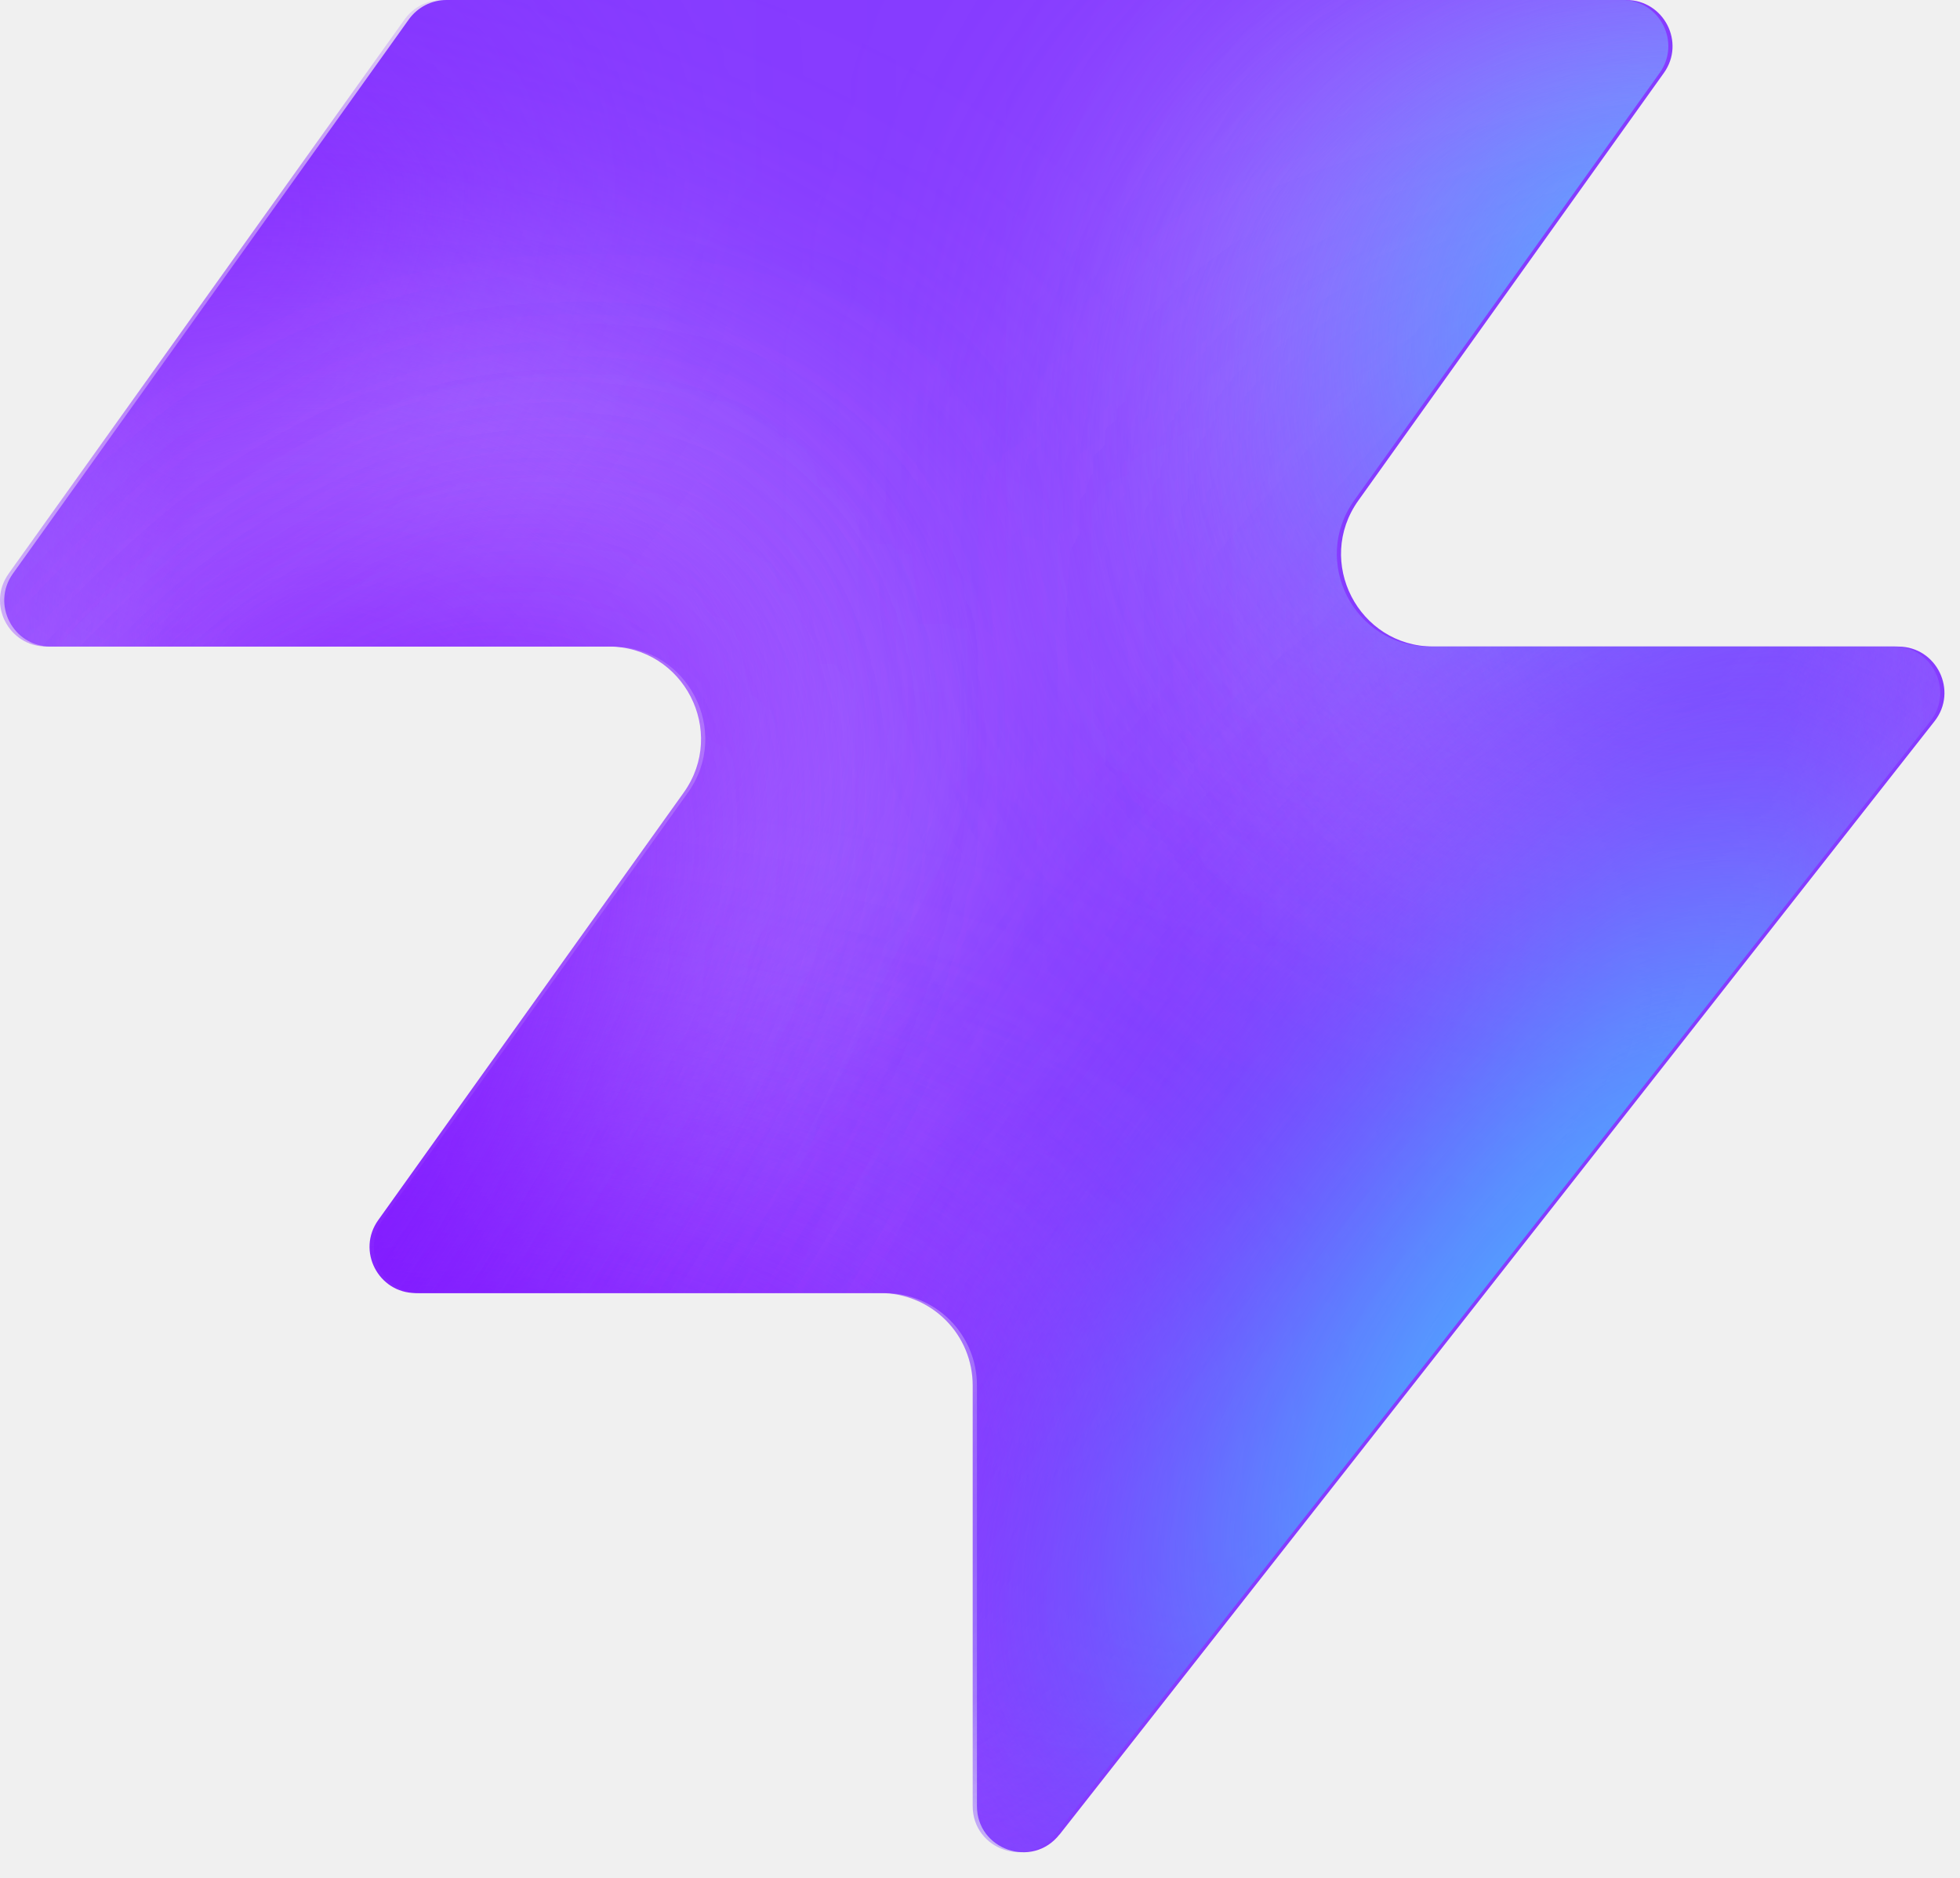
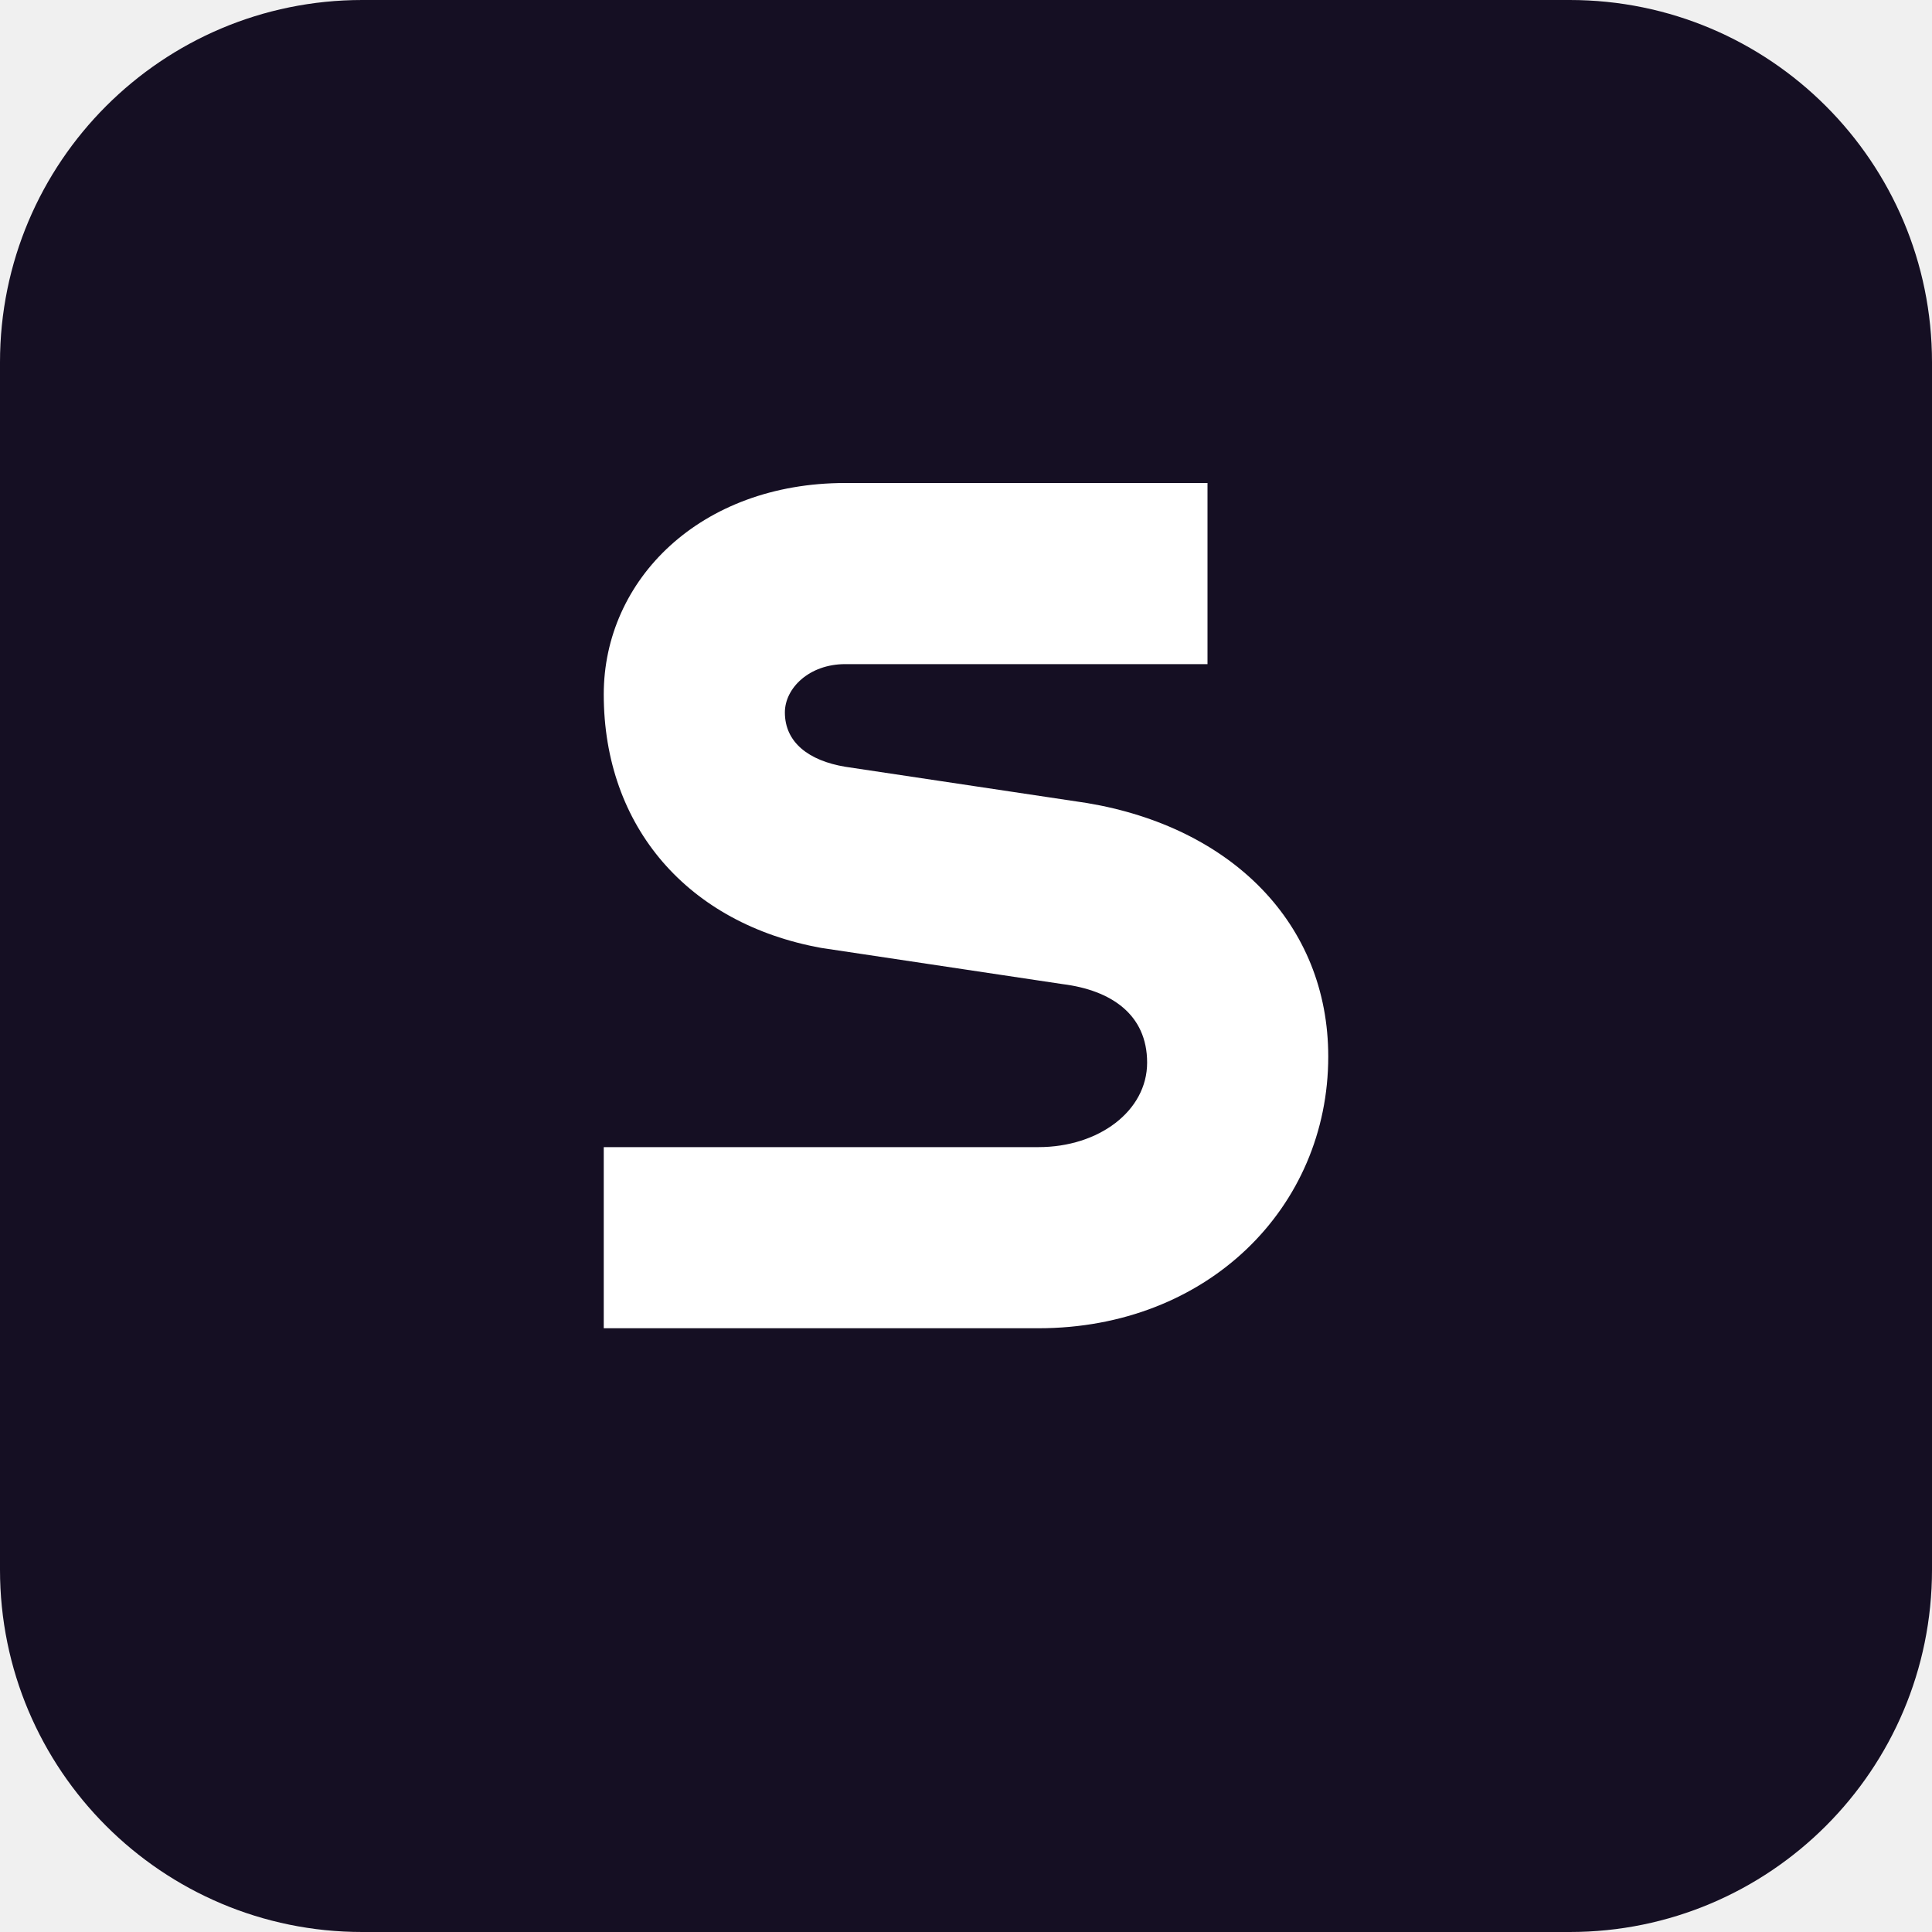
- <svg xmlns="http://www.w3.org/2000/svg" width="48" height="46" fill="none" viewBox="0 0 48 46">
-   <path fill="#863bff" d="M25.946 44.938c-.664.845-2.021.375-2.021-.698V33.937a2.26 2.26 0 0 0-2.262-2.262H10.287c-.92 0-1.456-1.04-.92-1.788l7.48-10.471c1.07-1.497 0-3.578-1.842-3.578H1.237c-.92 0-1.456-1.04-.92-1.788L10.013.474c.214-.297.556-.474.92-.474h28.894c.92 0 1.456 1.04.92 1.788l-7.48 10.471c-1.07 1.498 0 3.579 1.842 3.579h11.377c.943 0 1.473 1.088.89 1.83L25.947 44.94z" style="fill:#863bff;fill:color(display-p3 .525 .23 1);fill-opacity:1" />
-   <mask id="a" width="48" height="46" x="0" y="0" maskUnits="userSpaceOnUse" style="mask-type:alpha">
-     <path fill="#000" d="M25.842 44.938c-.664.844-2.021.375-2.021-.698V33.937a2.26 2.26 0 0 0-2.262-2.262H10.183c-.92 0-1.456-1.04-.92-1.788l7.48-10.471c1.07-1.498 0-3.579-1.842-3.579H1.133c-.92 0-1.456-1.04-.92-1.787L9.91.473c.214-.297.556-.474.92-.474h28.894c.92 0 1.456 1.04.92 1.788l-7.48 10.471c-1.07 1.498 0 3.578 1.842 3.578h11.377c.943 0 1.473 1.088.89 1.832L25.843 44.94z" style="fill:#000;fill-opacity:1" />
-   </mask>
-   <g mask="url(#a)">
-     <g filter="url(#b)">
-       <ellipse cx="5.508" cy="14.704" fill="#ede6ff" rx="5.508" ry="14.704" style="fill:#ede6ff;fill:color(display-p3 .927 .903 1);fill-opacity:1" transform="matrix(.00324 1 1 -.00324 -4.47 31.516)" />
-     </g>
-     <g filter="url(#c)">
-       <ellipse cx="10.399" cy="29.851" fill="#ede6ff" rx="10.399" ry="29.851" style="fill:#ede6ff;fill:color(display-p3 .927 .903 1);fill-opacity:1" transform="matrix(.00324 1 1 -.00324 -39.328 7.883)" />
-     </g>
-     <g filter="url(#d)">
-       <ellipse cx="5.508" cy="30.487" fill="#7e14ff" rx="5.508" ry="30.487" style="fill:#7e14ff;fill:color(display-p3 .492 .077 1);fill-opacity:1" transform="rotate(89.814 -25.913 -14.639)scale(1 -1)" />
-     </g>
-     <g filter="url(#e)">
-       <ellipse cx="5.508" cy="30.599" fill="#7e14ff" rx="5.508" ry="30.599" style="fill:#7e14ff;fill:color(display-p3 .492 .077 1);fill-opacity:1" transform="rotate(89.814 -32.644 -3.334)scale(1 -1)" />
-     </g>
-     <g filter="url(#f)">
-       <ellipse cx="5.508" cy="30.599" fill="#7e14ff" rx="5.508" ry="30.599" style="fill:#7e14ff;fill:color(display-p3 .492 .077 1);fill-opacity:1" transform="matrix(.00324 1 1 -.00324 -34.34 30.47)" />
-     </g>
-     <g filter="url(#g)">
-       <ellipse cx="14.072" cy="22.078" fill="#ede6ff" rx="14.072" ry="22.078" style="fill:#ede6ff;fill:color(display-p3 .927 .903 1);fill-opacity:1" transform="rotate(93.35 24.506 48.493)scale(-1 1)" />
-     </g>
-     <g filter="url(#h)">
-       <ellipse cx="3.47" cy="21.501" fill="#7e14ff" rx="3.47" ry="21.501" style="fill:#7e14ff;fill:color(display-p3 .492 .077 1);fill-opacity:1" transform="rotate(89.009 28.708 47.59)scale(-1 1)" />
-     </g>
-     <g filter="url(#i)">
-       <ellipse cx="3.47" cy="21.501" fill="#7e14ff" rx="3.47" ry="21.501" style="fill:#7e14ff;fill:color(display-p3 .492 .077 1);fill-opacity:1" transform="rotate(89.009 28.708 47.59)scale(-1 1)" />
-     </g>
-     <g filter="url(#j)">
-       <ellipse cx=".387" cy="8.972" fill="#7e14ff" rx="4.407" ry="29.108" style="fill:#7e14ff;fill:color(display-p3 .492 .077 1);fill-opacity:1" transform="rotate(39.51 .387 8.972)" />
-     </g>
-     <g filter="url(#k)">
-       <ellipse cx="47.523" cy="-6.092" fill="#7e14ff" rx="4.407" ry="29.108" style="fill:#7e14ff;fill:color(display-p3 .492 .077 1);fill-opacity:1" transform="rotate(37.892 47.523 -6.092)" />
-     </g>
-     <g filter="url(#l)">
-       <ellipse cx="41.412" cy="6.333" fill="#47bfff" rx="5.971" ry="9.665" style="fill:#47bfff;fill:color(display-p3 .28 .748 1);fill-opacity:1" transform="rotate(37.892 41.412 6.333)" />
-     </g>
-     <g filter="url(#m)">
-       <ellipse cx="-1.879" cy="38.332" fill="#7e14ff" rx="4.407" ry="29.108" style="fill:#7e14ff;fill:color(display-p3 .492 .077 1);fill-opacity:1" transform="rotate(37.892 -1.88 38.332)" />
-     </g>
-     <g filter="url(#n)">
-       <ellipse cx="-1.879" cy="38.332" fill="#7e14ff" rx="4.407" ry="29.108" style="fill:#7e14ff;fill:color(display-p3 .492 .077 1);fill-opacity:1" transform="rotate(37.892 -1.88 38.332)" />
-     </g>
-     <g filter="url(#o)">
-       <ellipse cx="35.651" cy="29.907" fill="#7e14ff" rx="4.407" ry="29.108" style="fill:#7e14ff;fill:color(display-p3 .492 .077 1);fill-opacity:1" transform="rotate(37.892 35.651 29.907)" />
-     </g>
-     <g filter="url(#p)">
-       <ellipse cx="38.418" cy="32.4" fill="#47bfff" rx="5.971" ry="15.297" style="fill:#47bfff;fill:color(display-p3 .28 .748 1);fill-opacity:1" transform="rotate(37.892 38.418 32.4)" />
-     </g>
-   </g>
-   <defs>
-     <filter id="b" width="60.045" height="41.654" x="-19.77" y="16.149" color-interpolation-filters="sRGB" filterUnits="userSpaceOnUse">
-       <feFlood flood-opacity="0" result="BackgroundImageFix" />
-       <feBlend in="SourceGraphic" in2="BackgroundImageFix" result="shape" />
-       <feGaussianBlur result="effect1_foregroundBlur_2002_17158" stdDeviation="7.659" />
-     </filter>
-     <filter id="c" width="90.34" height="51.437" x="-54.613" y="-7.533" color-interpolation-filters="sRGB" filterUnits="userSpaceOnUse">
-       <feFlood flood-opacity="0" result="BackgroundImageFix" />
-       <feBlend in="SourceGraphic" in2="BackgroundImageFix" result="shape" />
-       <feGaussianBlur result="effect1_foregroundBlur_2002_17158" stdDeviation="7.659" />
-     </filter>
-     <filter id="d" width="79.355" height="29.4" x="-49.64" y="2.03" color-interpolation-filters="sRGB" filterUnits="userSpaceOnUse">
-       <feFlood flood-opacity="0" result="BackgroundImageFix" />
-       <feBlend in="SourceGraphic" in2="BackgroundImageFix" result="shape" />
-       <feGaussianBlur result="effect1_foregroundBlur_2002_17158" stdDeviation="4.596" />
-     </filter>
-     <filter id="e" width="79.579" height="29.4" x="-45.045" y="20.029" color-interpolation-filters="sRGB" filterUnits="userSpaceOnUse">
-       <feFlood flood-opacity="0" result="BackgroundImageFix" />
-       <feBlend in="SourceGraphic" in2="BackgroundImageFix" result="shape" />
-       <feGaussianBlur result="effect1_foregroundBlur_2002_17158" stdDeviation="4.596" />
-     </filter>
-     <filter id="f" width="79.579" height="29.4" x="-43.513" y="21.178" color-interpolation-filters="sRGB" filterUnits="userSpaceOnUse">
-       <feFlood flood-opacity="0" result="BackgroundImageFix" />
-       <feBlend in="SourceGraphic" in2="BackgroundImageFix" result="shape" />
-       <feGaussianBlur result="effect1_foregroundBlur_2002_17158" stdDeviation="4.596" />
-     </filter>
-     <filter id="g" width="74.749" height="58.852" x="15.756" y="-17.901" color-interpolation-filters="sRGB" filterUnits="userSpaceOnUse">
-       <feFlood flood-opacity="0" result="BackgroundImageFix" />
-       <feBlend in="SourceGraphic" in2="BackgroundImageFix" result="shape" />
-       <feGaussianBlur result="effect1_foregroundBlur_2002_17158" stdDeviation="7.659" />
-     </filter>
-     <filter id="h" width="61.377" height="25.362" x="23.548" y="2.284" color-interpolation-filters="sRGB" filterUnits="userSpaceOnUse">
-       <feFlood flood-opacity="0" result="BackgroundImageFix" />
-       <feBlend in="SourceGraphic" in2="BackgroundImageFix" result="shape" />
-       <feGaussianBlur result="effect1_foregroundBlur_2002_17158" stdDeviation="4.596" />
-     </filter>
-     <filter id="i" width="61.377" height="25.362" x="23.548" y="2.284" color-interpolation-filters="sRGB" filterUnits="userSpaceOnUse">
-       <feFlood flood-opacity="0" result="BackgroundImageFix" />
-       <feBlend in="SourceGraphic" in2="BackgroundImageFix" result="shape" />
-       <feGaussianBlur result="effect1_foregroundBlur_2002_17158" stdDeviation="4.596" />
-     </filter>
-     <filter id="j" width="56.045" height="63.649" x="-27.636" y="-22.853" color-interpolation-filters="sRGB" filterUnits="userSpaceOnUse">
-       <feFlood flood-opacity="0" result="BackgroundImageFix" />
-       <feBlend in="SourceGraphic" in2="BackgroundImageFix" result="shape" />
-       <feGaussianBlur result="effect1_foregroundBlur_2002_17158" stdDeviation="4.596" />
-     </filter>
-     <filter id="k" width="54.814" height="64.646" x="20.116" y="-38.415" color-interpolation-filters="sRGB" filterUnits="userSpaceOnUse">
-       <feFlood flood-opacity="0" result="BackgroundImageFix" />
-       <feBlend in="SourceGraphic" in2="BackgroundImageFix" result="shape" />
-       <feGaussianBlur result="effect1_foregroundBlur_2002_17158" stdDeviation="4.596" />
-     </filter>
-     <filter id="l" width="33.541" height="35.313" x="24.641" y="-11.323" color-interpolation-filters="sRGB" filterUnits="userSpaceOnUse">
-       <feFlood flood-opacity="0" result="BackgroundImageFix" />
-       <feBlend in="SourceGraphic" in2="BackgroundImageFix" result="shape" />
-       <feGaussianBlur result="effect1_foregroundBlur_2002_17158" stdDeviation="4.596" />
-     </filter>
-     <filter id="m" width="54.814" height="64.646" x="-29.286" y="6.009" color-interpolation-filters="sRGB" filterUnits="userSpaceOnUse">
-       <feFlood flood-opacity="0" result="BackgroundImageFix" />
-       <feBlend in="SourceGraphic" in2="BackgroundImageFix" result="shape" />
-       <feGaussianBlur result="effect1_foregroundBlur_2002_17158" stdDeviation="4.596" />
-     </filter>
-     <filter id="n" width="54.814" height="64.646" x="-29.286" y="6.009" color-interpolation-filters="sRGB" filterUnits="userSpaceOnUse">
-       <feFlood flood-opacity="0" result="BackgroundImageFix" />
-       <feBlend in="SourceGraphic" in2="BackgroundImageFix" result="shape" />
-       <feGaussianBlur result="effect1_foregroundBlur_2002_17158" stdDeviation="4.596" />
-     </filter>
-     <filter id="o" width="54.814" height="64.646" x="8.244" y="-2.416" color-interpolation-filters="sRGB" filterUnits="userSpaceOnUse">
-       <feFlood flood-opacity="0" result="BackgroundImageFix" />
-       <feBlend in="SourceGraphic" in2="BackgroundImageFix" result="shape" />
-       <feGaussianBlur result="effect1_foregroundBlur_2002_17158" stdDeviation="4.596" />
-     </filter>
-     <filter id="p" width="39.409" height="43.623" x="18.713" y="10.588" color-interpolation-filters="sRGB" filterUnits="userSpaceOnUse">
-       <feFlood flood-opacity="0" result="BackgroundImageFix" />
-       <feBlend in="SourceGraphic" in2="BackgroundImageFix" result="shape" />
-       <feGaussianBlur result="effect1_foregroundBlur_2002_17158" stdDeviation="4.596" />
-     </filter>
-   </defs>
+ <svg xmlns="http://www.w3.org/2000/svg" viewBox="0 0 32 32">
+   <rect width="32" height="32" rx="6" fill="#150f23" />
+   <path d="M10 11.5c0-1.9 1.6-3.5 4-3.5h6v3h-6c-.6 0-1 .4-1 .8 0 .5.4.8 1 .9l4 .6c2.4.4 4 2 4 4.2 0 2.5-2 4.5-4.8 4.5H10v-3h7.2c1 0 1.8-.6 1.8-1.4s-.6-1.2-1.4-1.3l-4-.6C11.4 15.3 10 13.7 10 11.5Z" fill="#fff" />
</svg>
